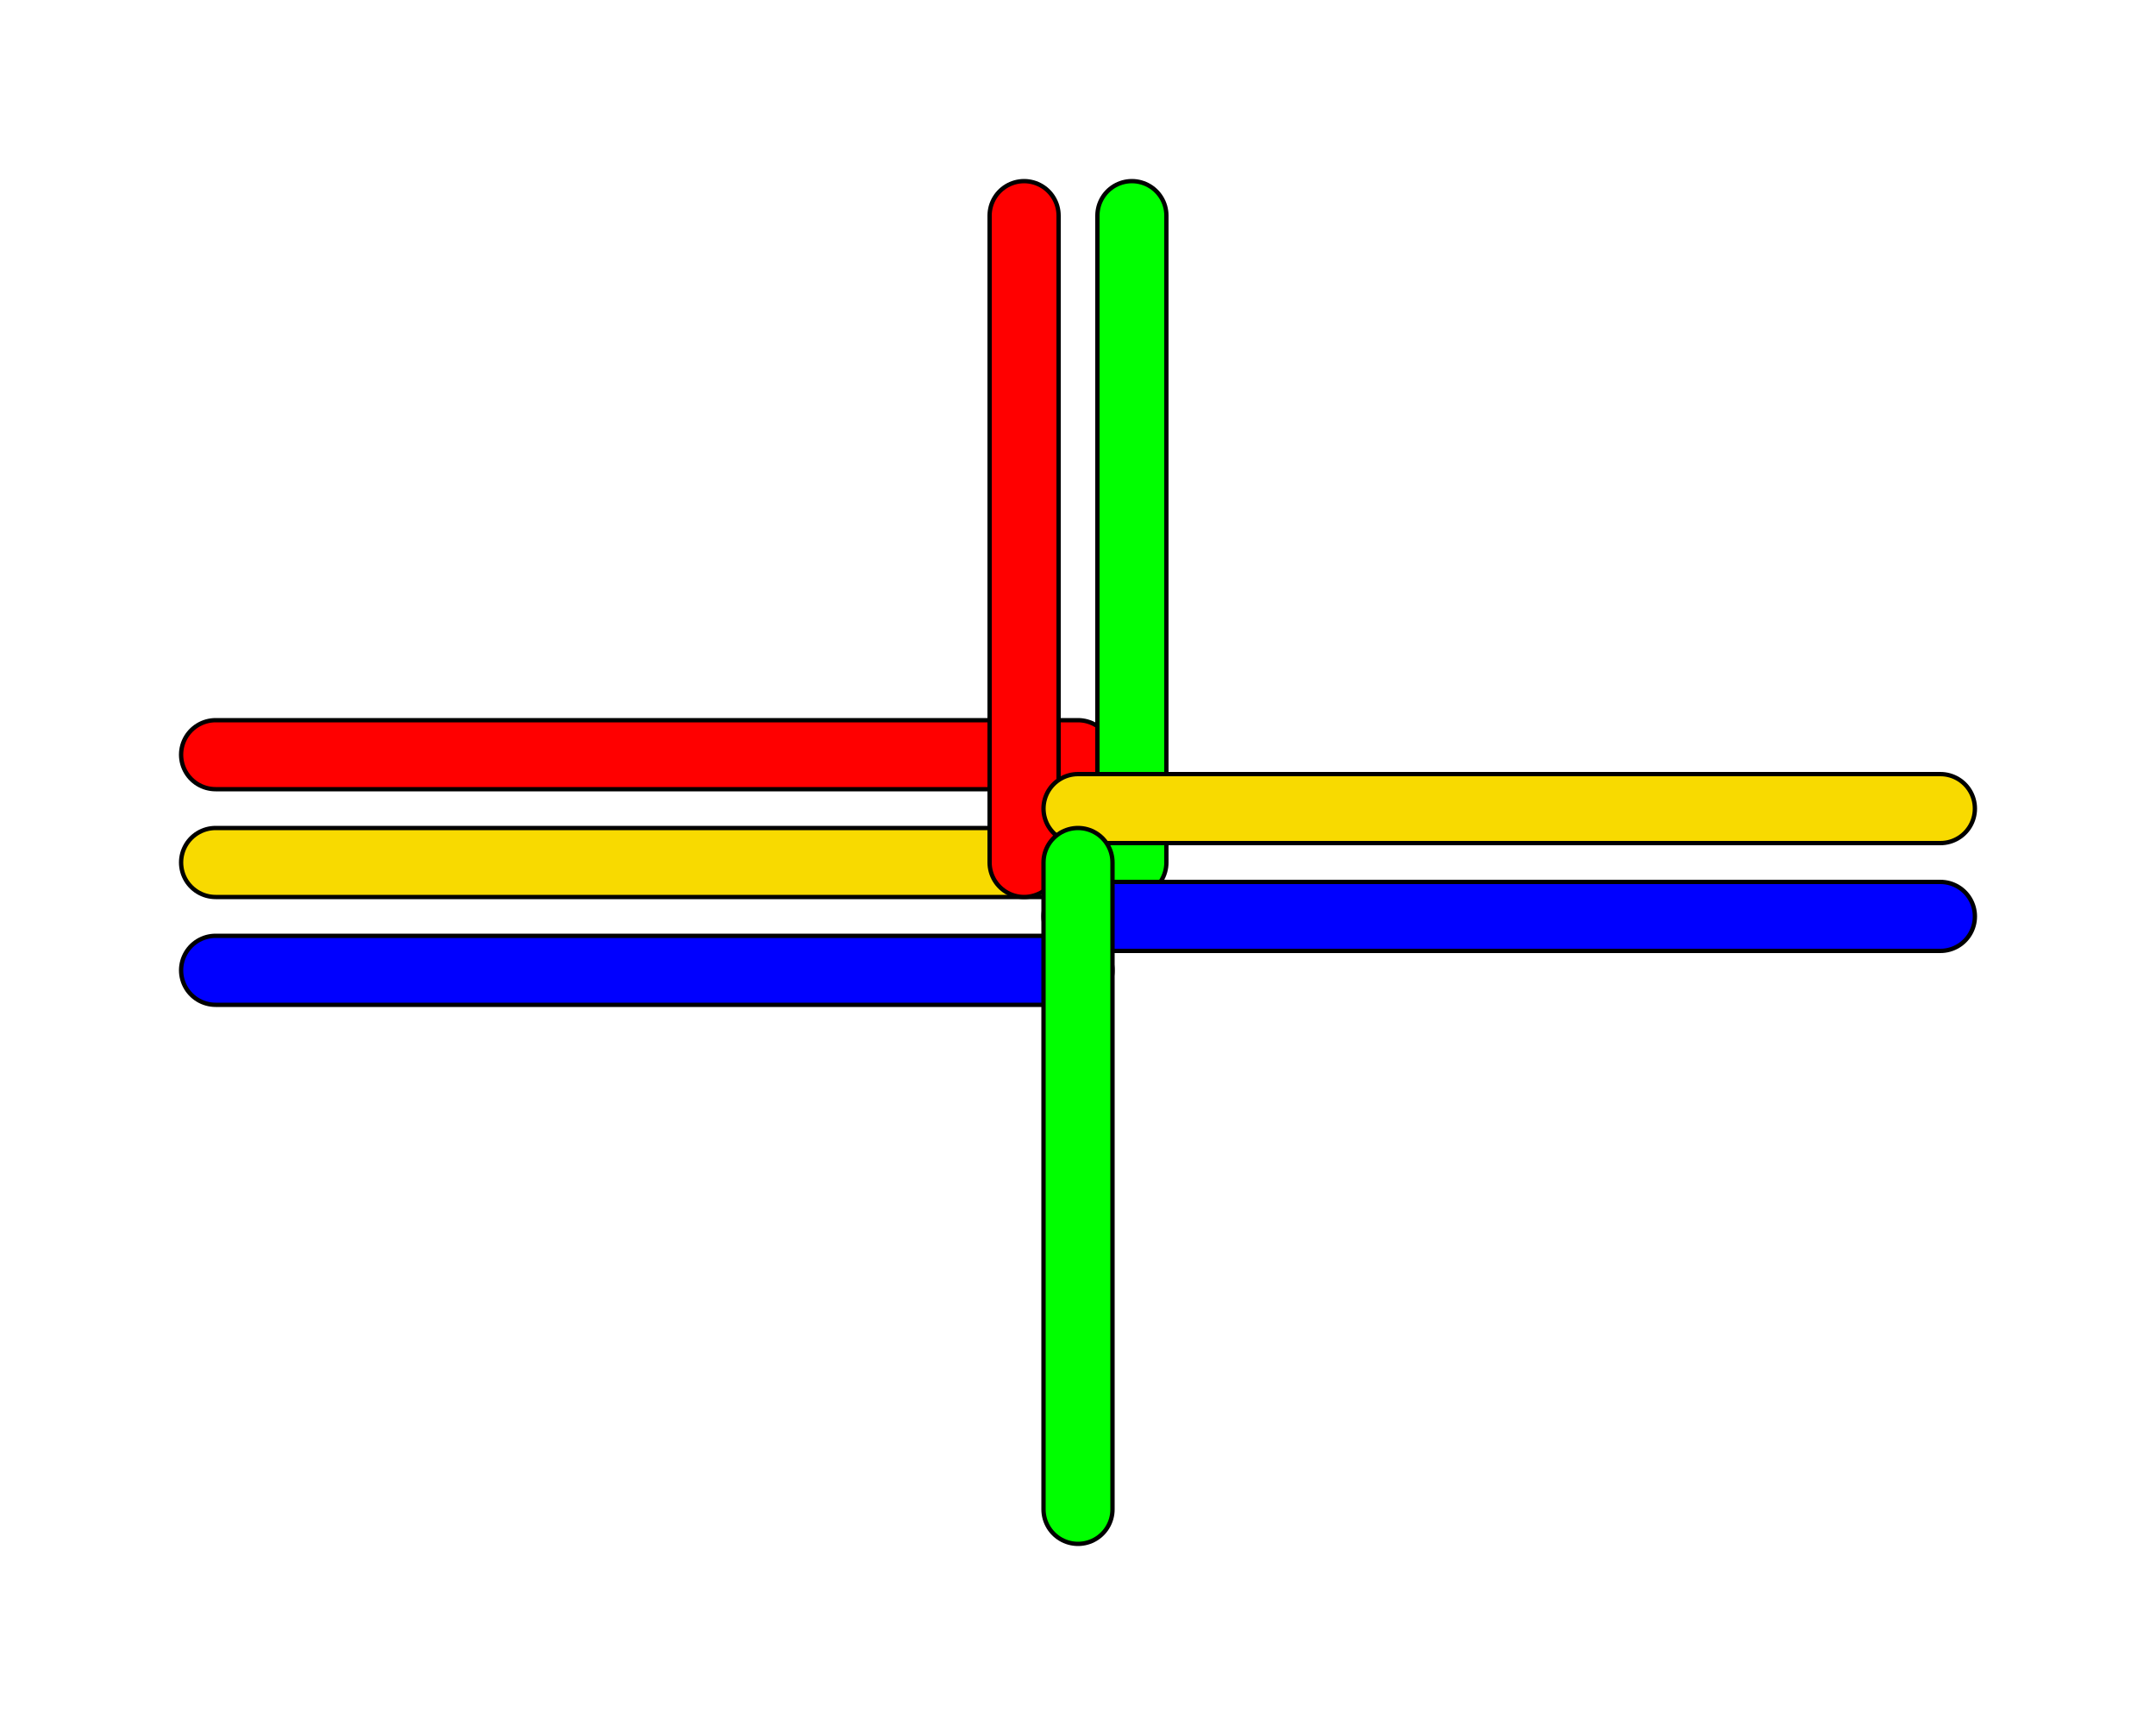
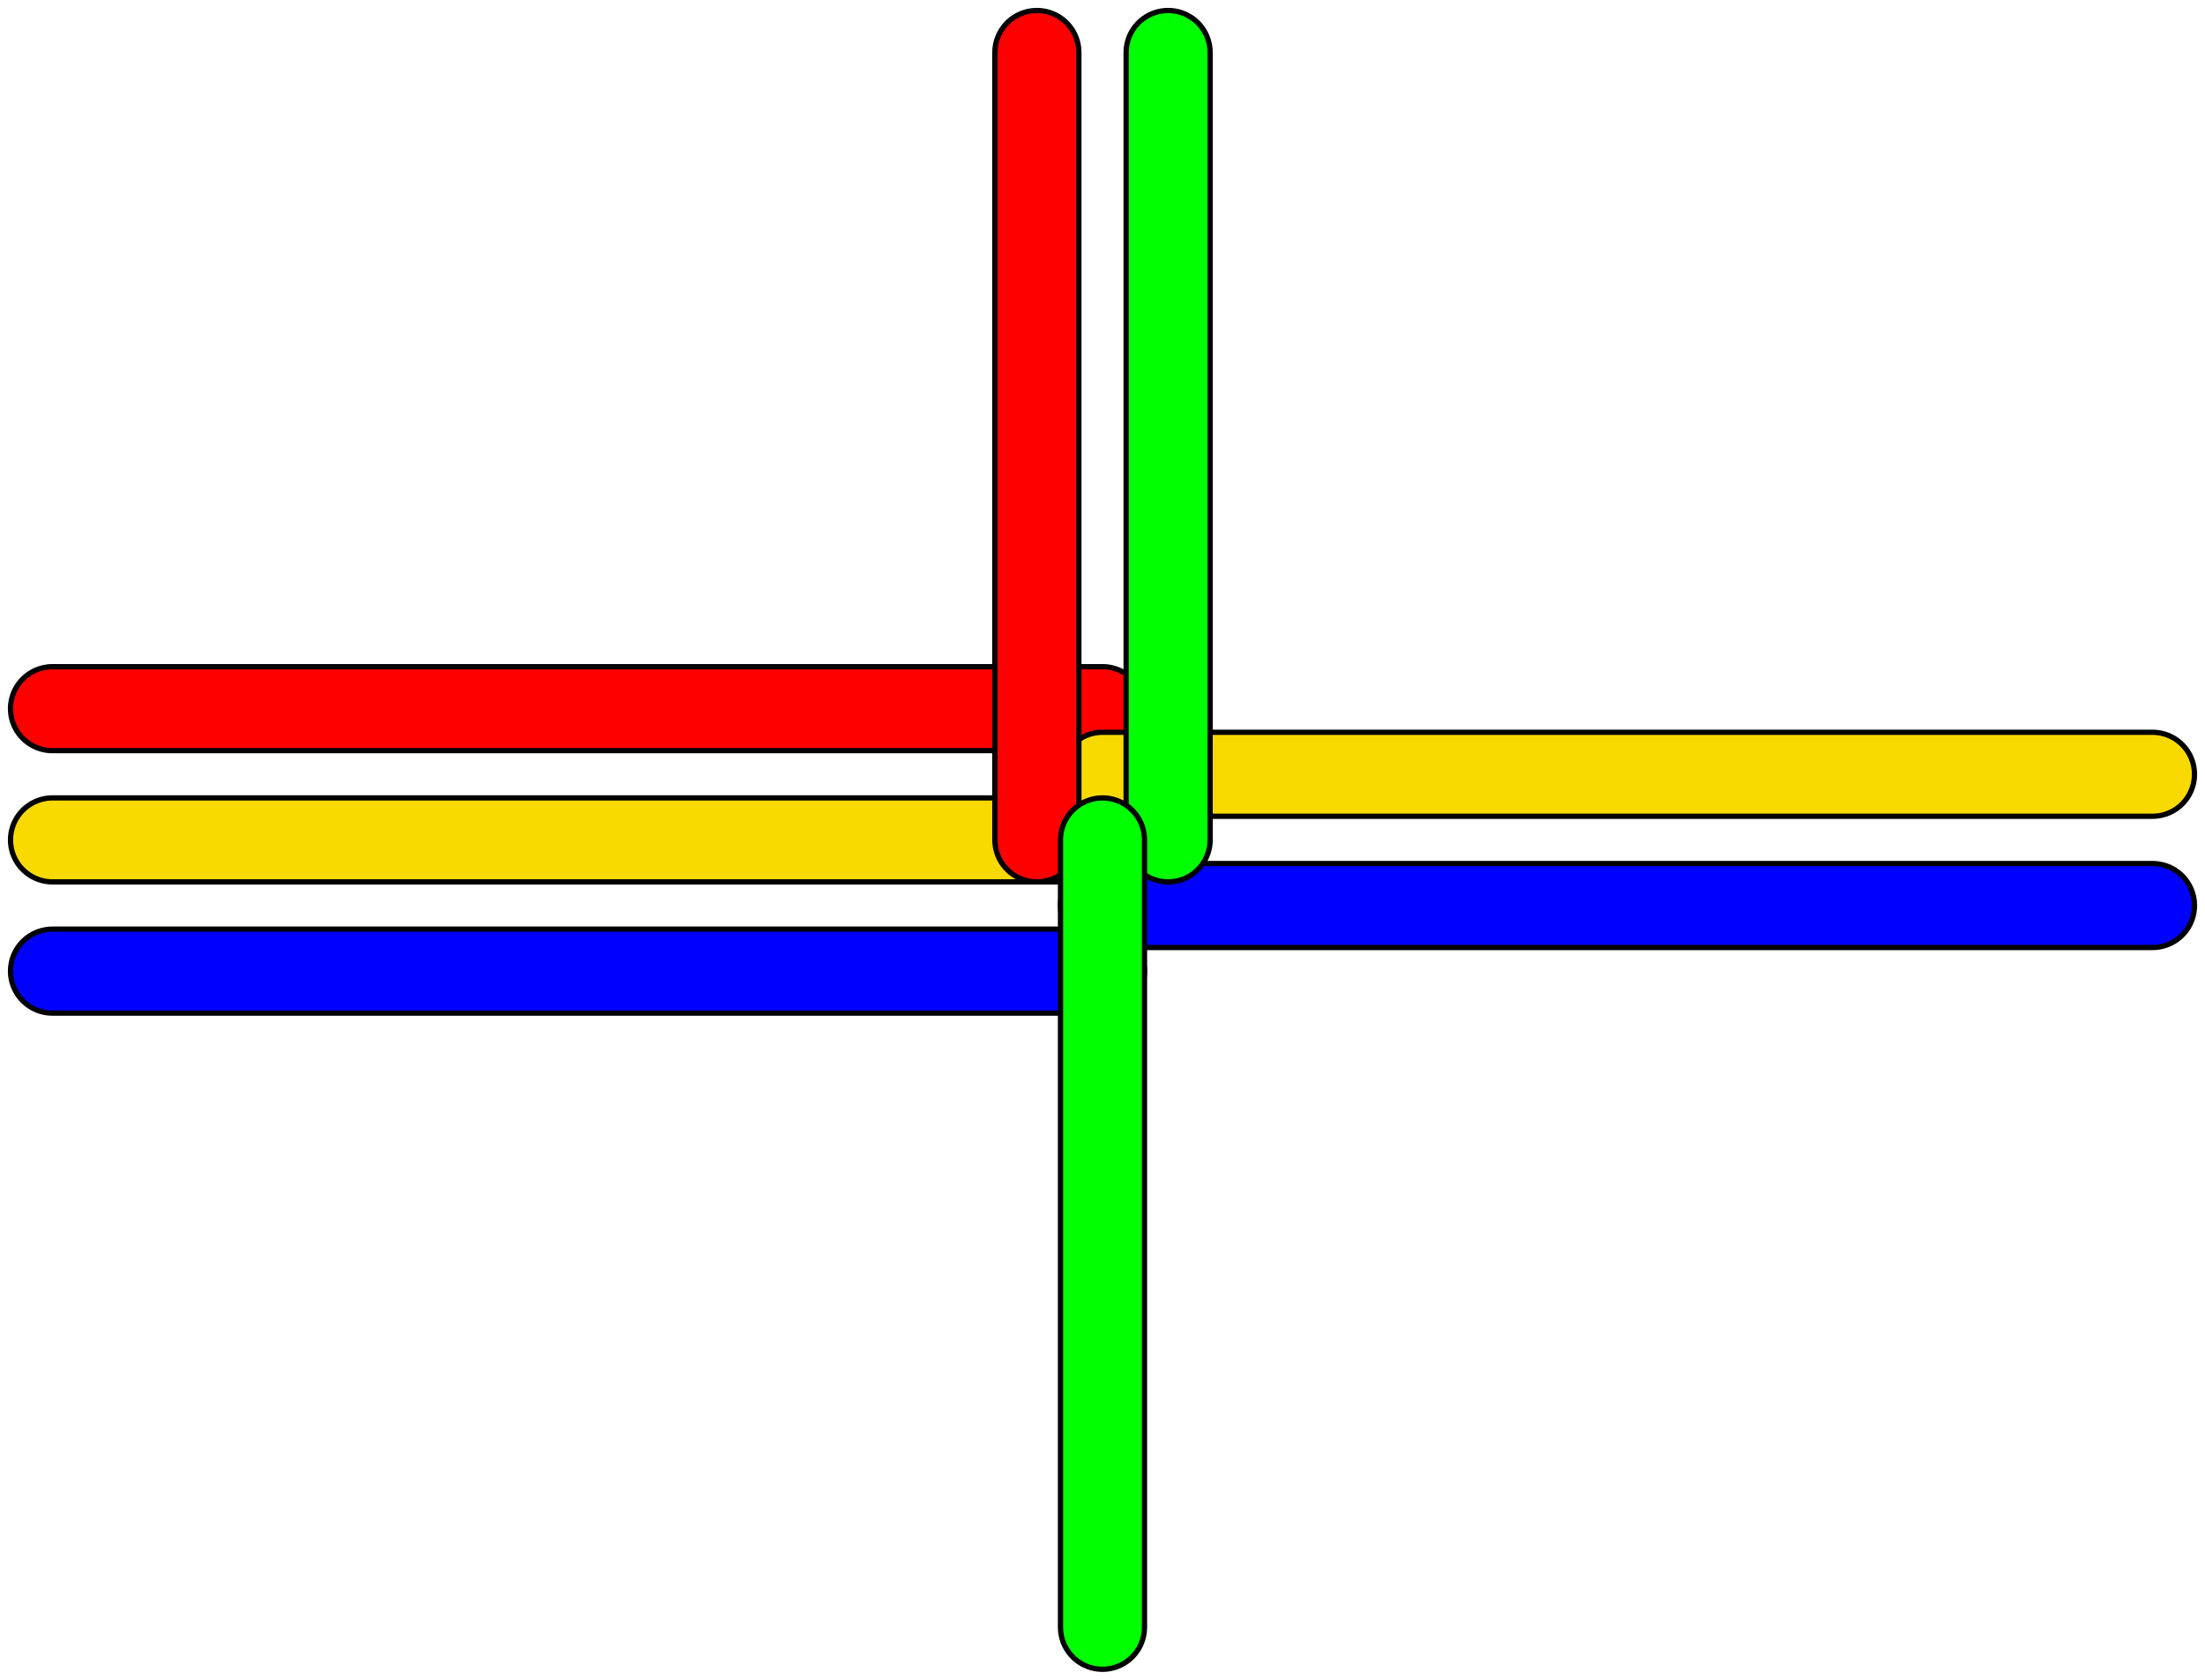
- <svg height="40px" width="50px">
+ <svg height="32px" width="42px">
  <defs />
  <g>
-     <polyline points=" 5,22.5 5,22.5 25,22.5" style="fill:none;stroke:#000000;stroke-linecap:round;stroke-width:1.7" />
-     <polyline points=" 5,22.5 5,22.5 25,22.5" style="fill:none;stroke:#0000FF;stroke-linecap:round;stroke-opacity:1;stroke-width:1.5" />
-     <polyline points=" 5,20 25,20" style="fill:none;stroke:#000000;stroke-linecap:round;stroke-width:1.7" />
-     <polyline points=" 5,20 25,20" style="fill:none;stroke:#f8da00;stroke-linecap:round;stroke-opacity:1;stroke-width:1.5" />
-     <polyline points=" 5,17.5 25,17.5" style="fill:none;stroke:#000000;stroke-linecap:round;stroke-width:1.7" />
-     <polyline points=" 5,17.5 25,17.5" style="fill:none;stroke:#FF0000;stroke-linecap:round;stroke-opacity:1;stroke-width:1.5" />
-     <polyline points=" 26.25,20 26.25,5" style="fill:none;stroke:#000000;stroke-linecap:round;stroke-width:1.7" />
-     <polyline points=" 26.25,20 26.25,5" style="fill:none;stroke:#00FF00;stroke-linecap:round;stroke-opacity:1;stroke-width:1.5" />
-     <polyline points=" 23.75,20 23.75,5" style="fill:none;stroke:#000000;stroke-linecap:round;stroke-width:1.7" />
-     <polyline points=" 23.75,20 23.75,5" style="fill:none;stroke:#FF0000;stroke-linecap:round;stroke-opacity:1;stroke-width:1.5" />
-     <polyline points=" 25,21.25 45,21.25" style="fill:none;stroke:#000000;stroke-linecap:round;stroke-width:1.7" />
-     <polyline points=" 25,21.25 45,21.25" style="fill:none;stroke:#0000FF;stroke-linecap:round;stroke-opacity:1;stroke-width:1.5" />
-     <polyline points=" 25,18.75 45,18.75" style="fill:none;stroke:#000000;stroke-linecap:round;stroke-width:1.7" />
-     <polyline points=" 25,18.75 45,18.75" style="fill:none;stroke:#f8da00;stroke-linecap:round;stroke-opacity:1;stroke-width:1.5" />
-     <polyline points=" 25,20 25,35" style="fill:none;stroke:#000000;stroke-linecap:round;stroke-width:1.7" />
-     <polyline points=" 25,20 25,35" style="fill:none;stroke:#00FF00;stroke-linecap:round;stroke-opacity:1;stroke-width:1.5" />
+     <polyline points=" 1,13.5 21,13.5" style="fill:none;stroke:#000000;stroke-linecap:round;stroke-width:1.7" />
+     <polyline points=" 1,13.5 21,13.5" style="fill:none;stroke:#FF0000;stroke-linecap:round;stroke-opacity:1;stroke-width:1.5" />
+     <polyline points=" 1,16 21,16" style="fill:none;stroke:#000000;stroke-linecap:round;stroke-width:1.7" />
+     <polyline points=" 1,16 21,16" style="fill:none;stroke:#f8da00;stroke-linecap:round;stroke-opacity:1;stroke-width:1.5" />
+     <polyline points=" 1,18.5 1,18.5 21,18.5" style="fill:none;stroke:#000000;stroke-linecap:round;stroke-width:1.7" />
+     <polyline points=" 1,18.5 1,18.5 21,18.5" style="fill:none;stroke:#0000FF;stroke-linecap:round;stroke-opacity:1;stroke-width:1.5" />
+     <polyline points=" 21,14.75 41,14.75" style="fill:none;stroke:#000000;stroke-linecap:round;stroke-width:1.7" />
+     <polyline points=" 21,14.75 41,14.75" style="fill:none;stroke:#f8da00;stroke-linecap:round;stroke-opacity:1;stroke-width:1.5" />
+     <polyline points=" 21,17.25 41,17.25" style="fill:none;stroke:#000000;stroke-linecap:round;stroke-width:1.7" />
+     <polyline points=" 21,17.25 41,17.25" style="fill:none;stroke:#0000FF;stroke-linecap:round;stroke-opacity:1;stroke-width:1.5" />
+     <polyline points=" 19.75,16 19.75,1" style="fill:none;stroke:#000000;stroke-linecap:round;stroke-width:1.7" />
+     <polyline points=" 19.75,16 19.75,1" style="fill:none;stroke:#FF0000;stroke-linecap:round;stroke-opacity:1;stroke-width:1.5" />
+     <polyline points=" 22.25,16 22.25,1" style="fill:none;stroke:#000000;stroke-linecap:round;stroke-width:1.7" />
+     <polyline points=" 22.25,16 22.25,1" style="fill:none;stroke:#00FF00;stroke-linecap:round;stroke-opacity:1;stroke-width:1.5" />
+     <polyline points=" 21,16 21,31" style="fill:none;stroke:#000000;stroke-linecap:round;stroke-width:1.7" />
+     <polyline points=" 21,16 21,31" style="fill:none;stroke:#00FF00;stroke-linecap:round;stroke-opacity:1;stroke-width:1.5" />
  </g>
  <g />
</svg>
